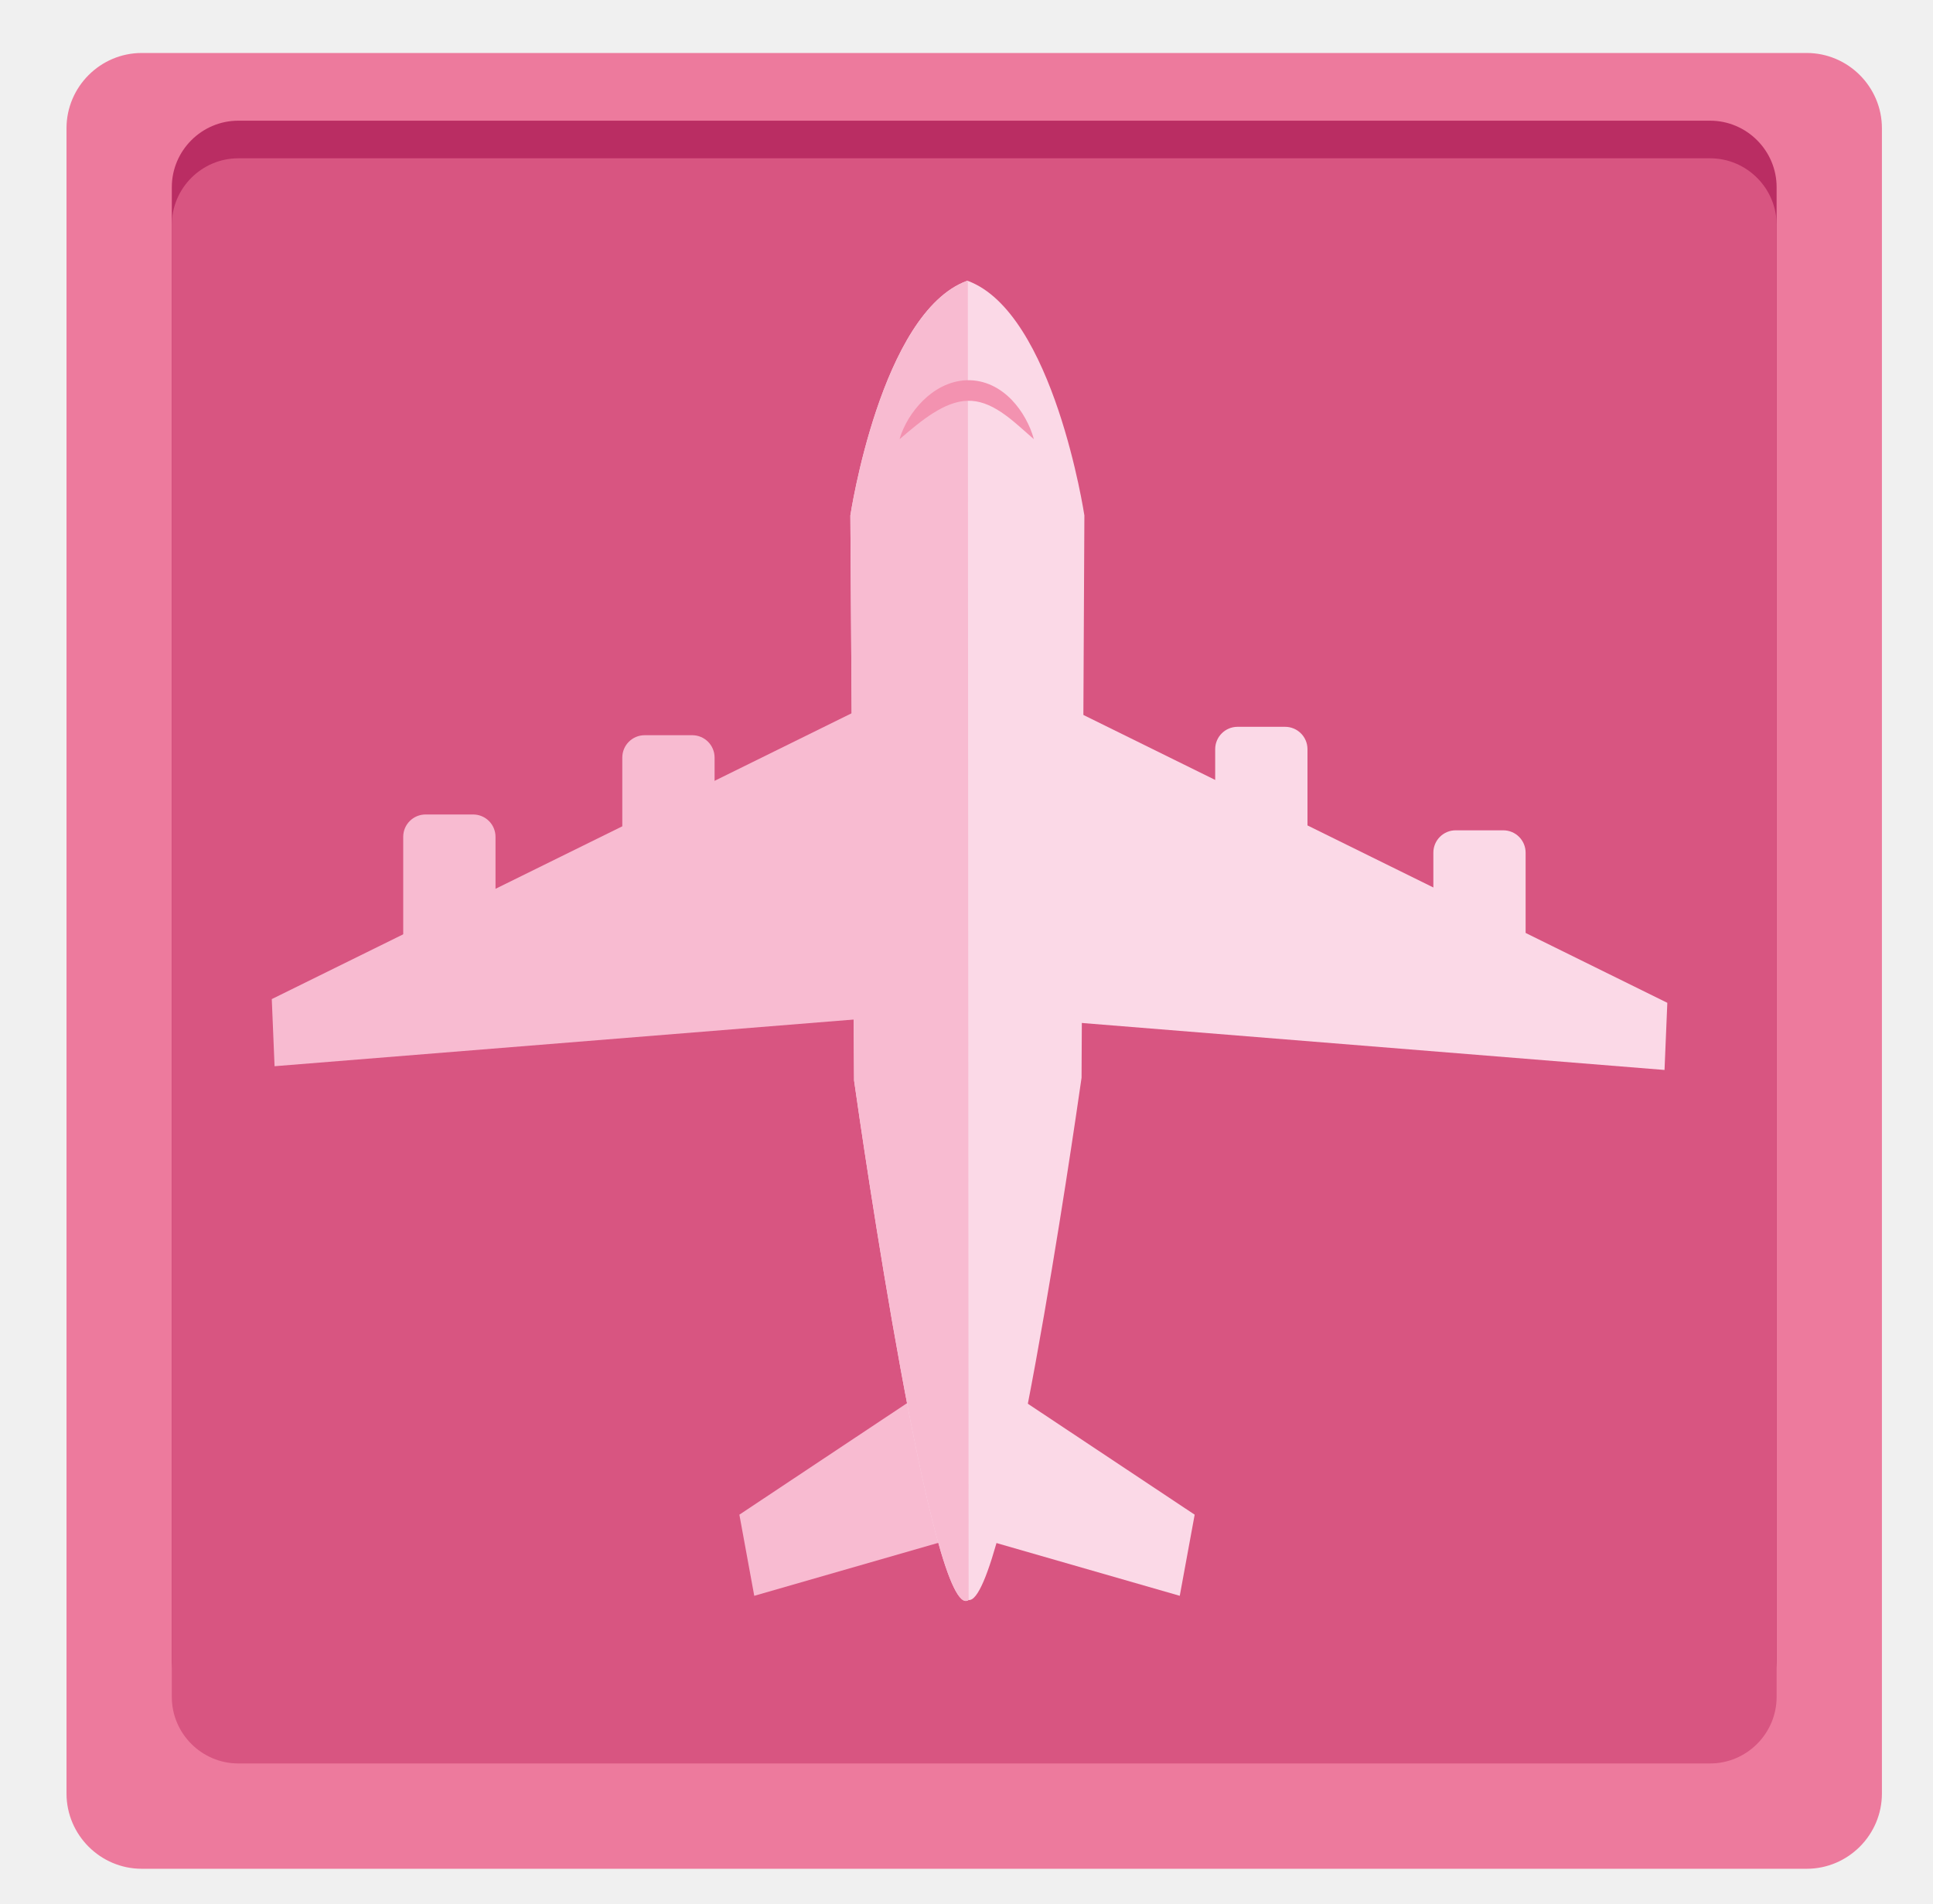
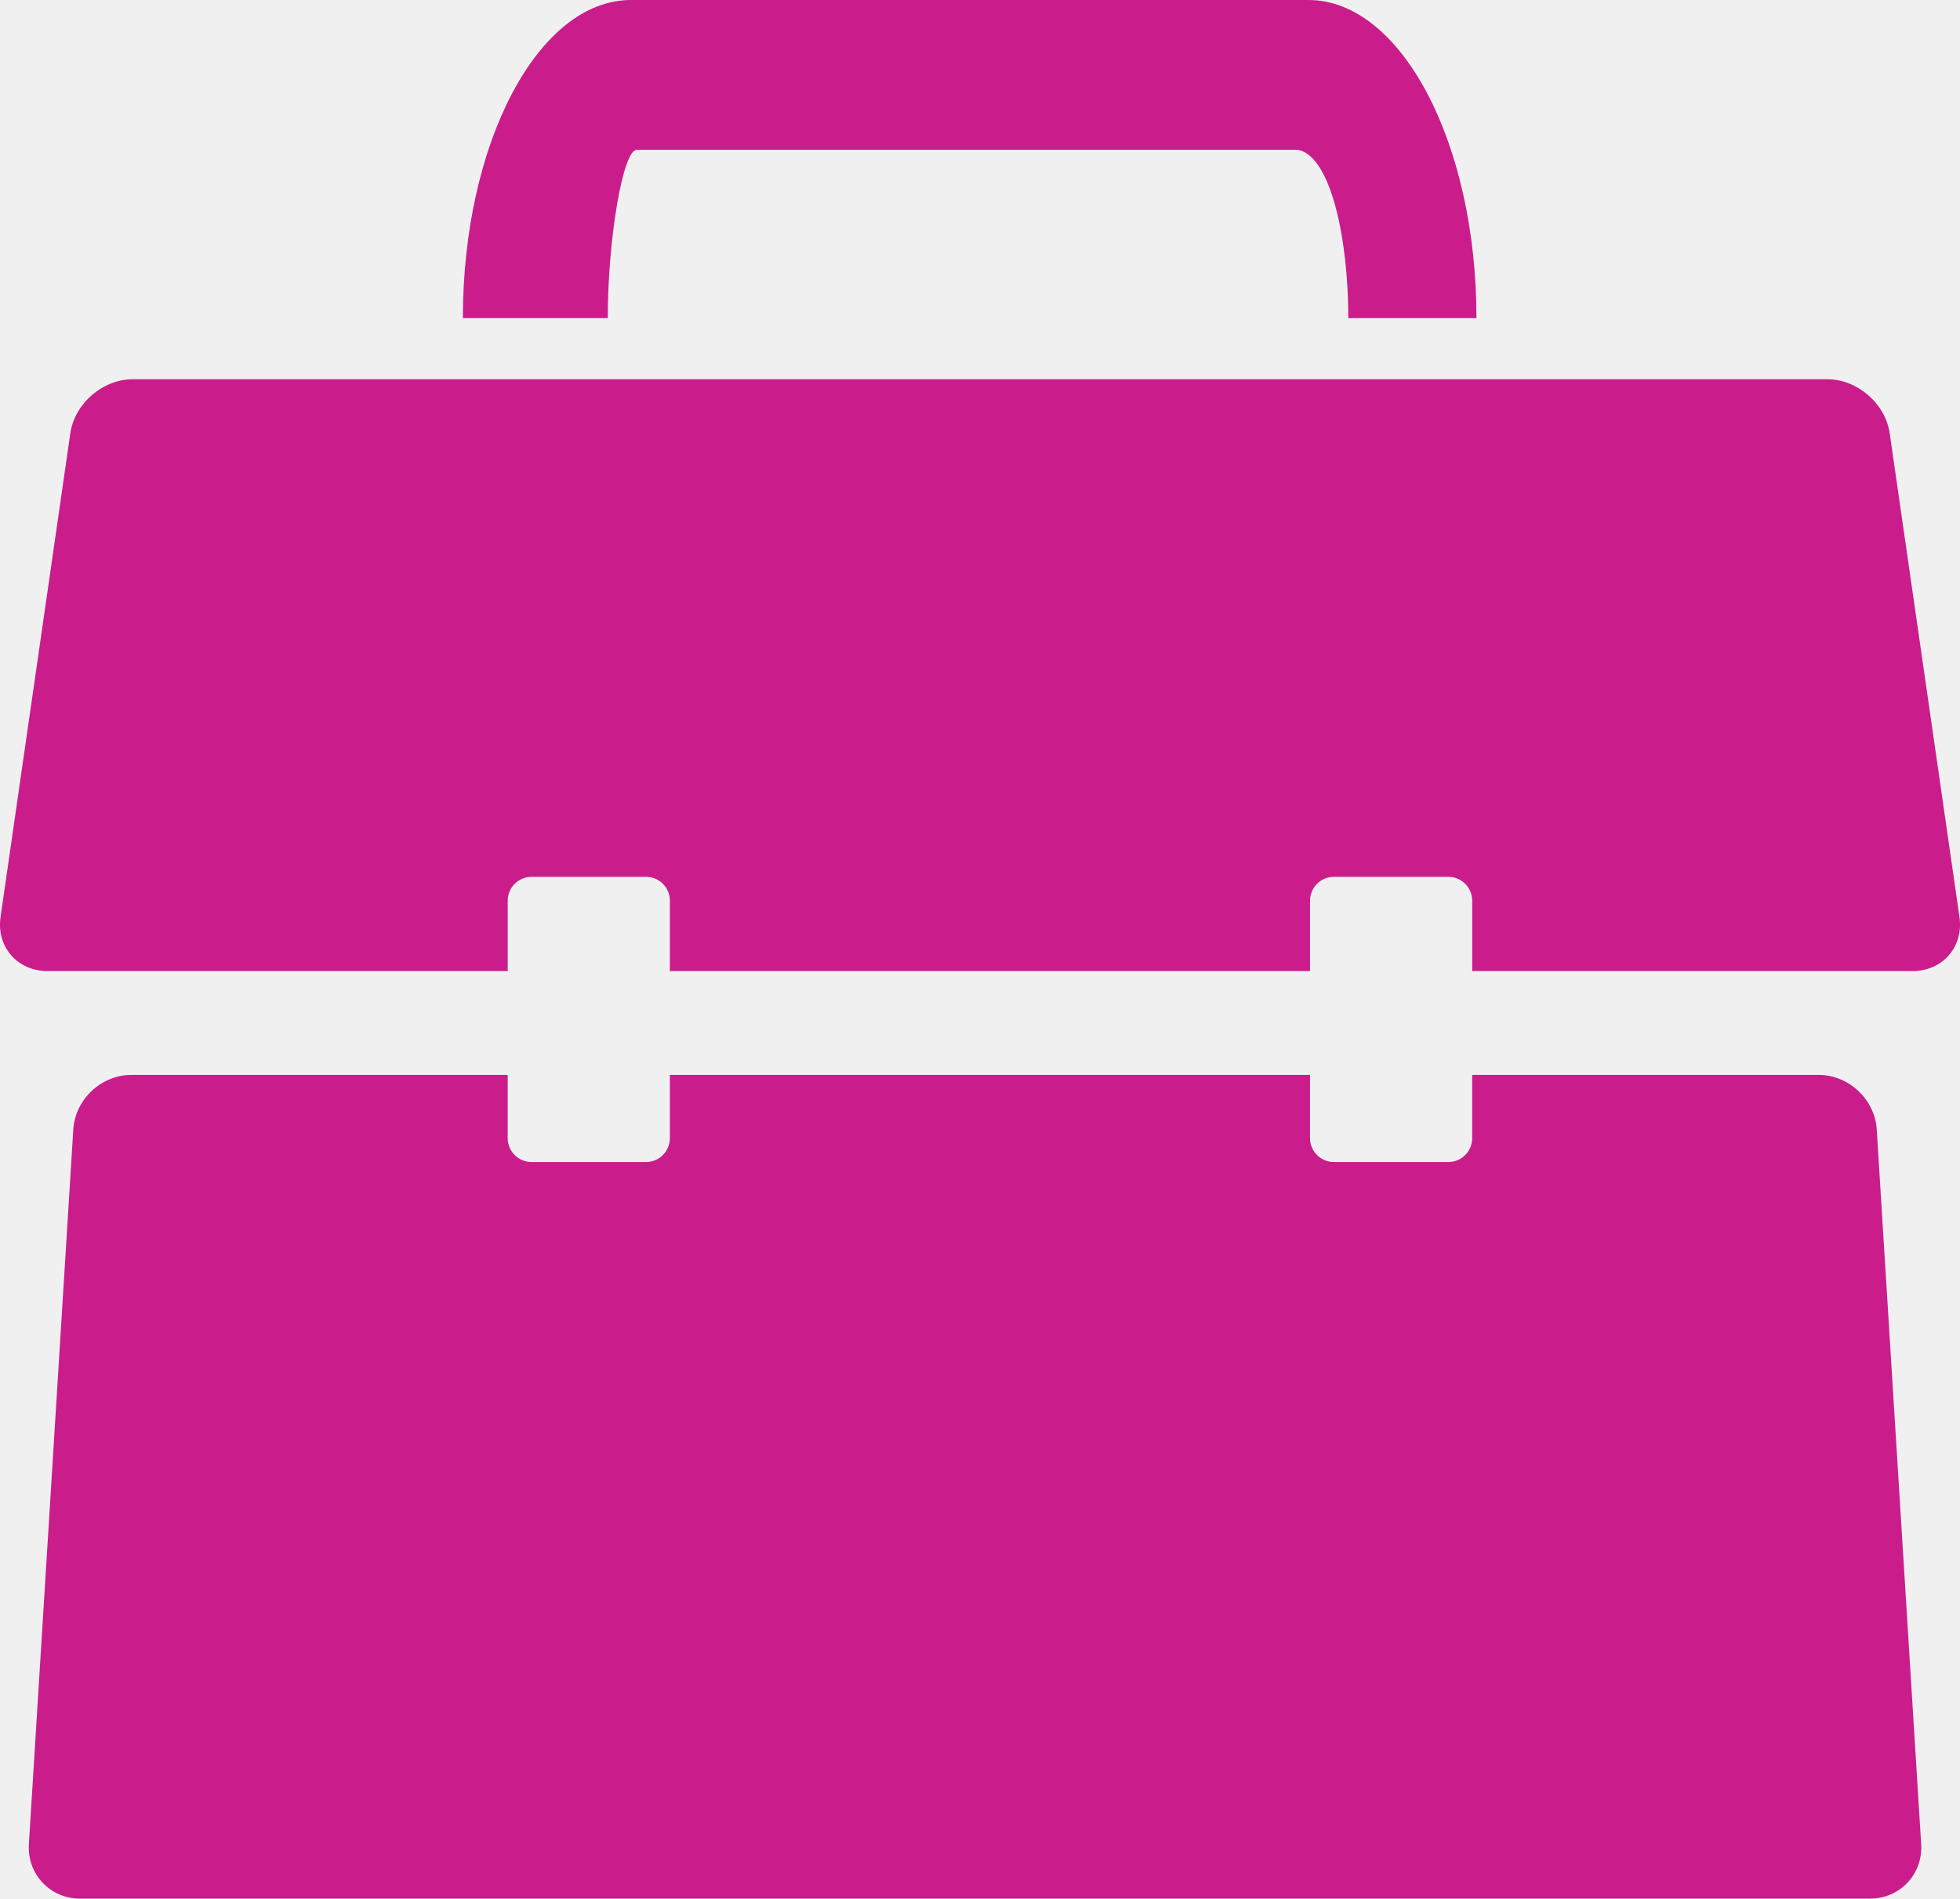
- <svg xmlns="http://www.w3.org/2000/svg" version="1.1" id="Layer_1" x="0px" y="0px" width="257px" height="253px" viewBox="0 0 257 253" enable-background="new 0 0 257 253" xml:space="preserve">
+ <svg xmlns="http://www.w3.org/2000/svg" version="1.1" id="Layer_1" x="0px" y="0px" width="158.655px" height="153.676px" viewBox="57.827 39.869 158.655 153.676" enable-background="new 57.827 39.869 158.655 153.676" xml:space="preserve">
  <g id="Layer_1_1_" display="none">
    <g display="inline">
      <g>
        <path fill="#E55A81" d="M250.207,238.411c0,5.5-4.5,10-10,10H18.843c-5.5,0-10-4.5-10-10V17.044c0-5.5,4.5-10,10-10h221.364     c5.5,0,10,4.5,10,10V238.411z" />
      </g>
      <rect x="70.602" y="67.104" fill="#F392B0" width="119.789" height="138.393" />
      <rect x="132.711" y="67.393" fill="#F3B2CD" width="57.68" height="137.378" />
      <polygon fill="#F3B2CD" points="190.391,205.484 70.457,205.484 132.719,174.402   " />
      <path fill="#FBD9E7" d="M107.561,80.619c0,2.41-1.956,4.362-4.361,4.362c-2.408,0-4.36-1.952-4.36-4.362    c0-2.402,1.952-4.359,4.36-4.359C105.604,76.26,107.561,78.217,107.561,80.619z" />
      <path fill="#FBD9E7" d="M162.363,80.914c0,2.405-1.951,4.361-4.361,4.361c-2.411,0-4.361-1.956-4.361-4.361    c0-2.408,1.95-4.36,4.361-4.36C160.412,76.554,162.363,78.506,162.363,80.914z" />
      <g>
-         <path fill="#FBD9E7" d="M155.326,88.799c0,9.62-6.047,34.891-13.477,34.891h-21.573c-6.932,0-13.092-24.126-13.83-34.891     c-0.142-0.395,0.076,1.038,0,0h-5.039c0,13.465,8.465,41.869,18.869,41.869h21.573c10.401,0,18.871-28.404,18.871-41.869H155.326     z" />
+         <path fill="#FBD9E7" d="M155.326,88.799c0,9.62-6.047,34.891-13.477,34.891h-21.574c-6.932,0-13.092-24.126-13.83-34.891     c-0.142-0.395,0.076,1.038,0,0h-5.039c0,13.465,8.465,41.869,18.869,41.869h21.574c10.4,0,18.871-28.404,18.871-41.869H155.326z" />
      </g>
    </g>
-   </g>
-   <g>
-     <path fill="#ED7A9D" d="M250.208,238.411c0,5.5-4.5,10-10,10H18.843c-5.5,0-10-4.5-10-10V17.043c0-5.5,4.5-10,10-10h221.365   c5.5,0,10,4.5,10,10V238.411L250.208,238.411z" />
-   </g>
-   <g>
-     <path fill="#BA2D63" d="M236.208,220.571c0,4.861-3.978,8.84-8.84,8.84H31.683c-4.862,0-8.84-3.979-8.84-8.84V24.883   c0-4.862,3.978-8.84,8.84-8.84h195.686c4.862,0,8.84,3.978,8.84,8.84V220.571L236.208,220.571z" />
-   </g>
-   <g>
-     <path fill="#D85581" d="M236.208,225.571c0,4.861-3.978,8.84-8.84,8.84H31.683c-4.862,0-8.84-3.979-8.84-8.84V29.883   c0-4.862,3.978-8.84,8.84-8.84h195.686c4.862,0,8.84,3.978,8.84,8.84V225.571L236.208,225.571z" />
-   </g>
-   <g>
-     <polygon fill="#F8BBD1" points="100.281,212.126 124.824,205.064 120.858,186.343 98.303,201.342  " />
-     <polygon fill="#FBD9E7" points="156.854,212.126 132.313,205.064 136.277,186.343 158.836,201.342  " />
-     <path fill="#F8BBD1" d="M65.88,129.461c0,1.641-1.332,2.975-2.977,2.975h-6.319c-1.643,0-2.975-1.334-2.975-2.975V111.24   c0-1.646,1.332-2.973,2.975-2.973h6.319c1.645,0,2.977,1.327,2.977,2.973V129.461z" />
-     <path fill="#F8BBD1" d="M95.007,118.922c0,1.646-1.331,2.977-2.974,2.977h-6.319c-1.646,0-2.977-1.331-2.977-2.977v-18.221   c0-1.641,1.331-2.972,2.977-2.972h6.319c1.643,0,2.974,1.331,2.974,2.972V118.922z" />
-     <path fill="#FBD9E7" d="M173.835,117.804c0,1.646-1.332,2.979-2.978,2.979h-6.318c-1.641,0-2.975-1.334-2.975-2.979V99.588   c0-1.641,1.334-2.975,2.975-2.975h6.318c1.646,0,2.978,1.334,2.978,2.975V117.804z" />
-     <path fill="#FBD9E7" d="M202.837,131.564c0,1.643-1.328,2.975-2.974,2.975h-6.324c-1.639,0-2.969-1.332-2.969-2.975v-18.216   c0-1.646,1.33-2.977,2.969-2.977h6.324c1.646,0,2.974,1.331,2.974,2.977V131.564z" />
-     <path fill="#FBD9E7" d="M144.173,68.518l-0.375,74.505v0.224c-0.01,0.093-0.032,0.226-0.055,0.385   c-0.985,6.884-10.119,69.735-14.962,69.05c-4.765,3.42-14.259-62.229-15.227-69.05l0,0l-0.495-75.113   c0,0,4.063-26.944,15.494-31.182c0.017-0.013,0.036-0.018,0.061-0.027c0.02,0.01,0.045,0.015,0.062,0.027   C140.109,41.573,144.173,68.518,144.173,68.518z" />
-     <polygon fill="#F8BBD1" points="114.962,135.407 113.847,94.507 36.134,132.807 36.505,141.729  " />
-     <polygon fill="#FBD9E7" points="142.85,135.902 143.964,95 221.677,133.301 221.305,142.227  " />
-     <path fill="#F8BBD1" d="M128.781,212.68c-4.765,3.422-14.259-62.229-15.227-69.049l0,0l-0.495-75.113   c0,0,4.063-26.944,15.494-31.182c0.017-0.013,0.036-0.018,0.061-0.027c0.02,0.01,0.045,0.015,0.062,0.027" />
-     <path fill="#F392B0" d="M119.606,58.379c0.122-0.488,0.306-0.953,0.515-1.41c0.206-0.455,0.441-0.895,0.698-1.326   c0.527-0.855,1.158-1.66,1.891-2.389c0.738-0.726,1.594-1.378,2.577-1.868c0.981-0.487,2.102-0.812,3.267-0.843   c1.157-0.04,2.324,0.225,3.34,0.705c1.015,0.477,1.883,1.148,2.61,1.898c0.726,0.76,1.326,1.586,1.813,2.469   c0.242,0.439,0.467,0.891,0.656,1.35c0.189,0.458,0.354,0.926,0.479,1.414c-0.761-0.652-1.459-1.312-2.181-1.917   c-0.711-0.616-1.424-1.189-2.159-1.673c-0.729-0.485-1.474-0.888-2.228-1.147c-0.75-0.265-1.498-0.392-2.258-0.368   c-1.511,0.035-3.07,0.694-4.573,1.648c-0.756,0.471-1.491,1.018-2.227,1.604C121.09,57.109,120.361,57.731,119.606,58.379z" />
  </g>
  <g id="Layer_3" display="none">
    <g display="inline">
      <g>
        <path fill="#E55A81" d="M250.208,238.411c0,5.5-4.5,10-10,10H18.843c-5.5,0-10-4.5-10-10V17.044c0-5.5,4.5-10,10-10h221.365     c5.5,0,10,4.5,10,10V238.411L250.208,238.411z" />
      </g>
      <g>
        <g>
-           <path fill="#FBDCE6" d="M199.529,21.312c-2.822,2.342-4.672,6.329-5.029,10.649l5.26,4.841      c-0.701-4.14,0.801-8.725,3.518-10.982c3.766-3.127,10.041-1.808,13.992,2.944c3.948,4.755,4.096,11.167,0.33,14.293      c-2.121,1.763-5.5,2.538-8.758,2.104l5.748,5.284c2.594-0.404,4.963-1.383,6.758-2.873c5.735-4.771,5.51-14.533-0.502-21.777      C214.827,18.559,205.266,16.545,199.529,21.312z" />
+           <path fill="#FBDCE6" d="M199.529,21.312c-2.822,2.342-4.672,6.329-5.029,10.649l5.26,4.841      c-0.701-4.14,0.801-8.725,3.518-10.982c3.767-3.127,10.041-1.808,13.992,2.944c3.948,4.755,4.097,11.167,0.33,14.293      c-2.121,1.763-5.5,2.538-8.758,2.104l5.748,5.284c2.594-0.404,4.963-1.383,6.758-2.873c5.735-4.771,5.51-14.533-0.502-21.777      C214.827,18.559,205.266,16.545,199.529,21.312z" />
        </g>
-         <path fill="#FFFFFF" d="M203.244,85.509l-20.251,16.825c-1.479,1.231-3.774,0.92-5.115-0.701l-6.524-10.127L162.837,78.3     l-11.063-17.174c-1.344-1.619-1.232-3.929,0.246-5.159l15.783-13.116" />
-         <path fill="#FBDCE6" d="M203.098,85.634l20.254-16.828c1.479-1.229,1.588-3.541,0.244-5.159l-8.756-8.269l-11.427-10.791     l-14.856-14.021c-1.347-1.62-3.637-1.934-5.117-0.703l-15.783,13.115" />
+         <path fill="#FFFFFF" d="M203.244,85.509l-20.251,16.825c-1.479,1.231-3.774,0.92-5.115-0.701l-6.524-10.127L162.837,78.3     l-11.063-17.174c-1.344-1.619-1.231-3.929,0.246-5.159l15.783-13.116" />
+         <path fill="#FBDCE6" d="M203.098,85.634l20.254-16.828c1.479-1.229,1.588-3.541,0.244-5.159l-8.756-8.269l-11.427-10.791     l-14.856-14.021c-1.347-1.62-3.637-1.934-5.117-0.703l-15.782,13.115" />
        <polygon fill="#FFFFFF" points="130.102,85.511 157.096,75.804 164.641,87.851 133.45,92.573    " />
        <polyline fill="#FFFFFF" points="117.808,84.736 125.998,102.785 130.62,93.259 127.332,86.251    " />
      </g>
      <rect x="78.591" y="159.959" fill="#FFFFFF" width="4.367" height="67.729" />
      <path fill="#F7B6D0" d="M85.138,191.148c0,0,15.999-23.088,40.179-3.092C125.316,188.057,100.043,192.419,85.138,191.148z" />
      <path fill="#FBDCE6" d="M75.503,190.968c0,0-15.999-23.091-40.179-3.095C35.324,187.873,60.598,192.232,75.503,190.968z" />
      <path fill="#F7B6D0" d="M85.483,169.609c0,0,8.736-12.61,21.943-1.688C107.427,167.923,93.624,170.307,85.483,169.609z" />
      <path fill="#FBDCE6" d="M76.616,169.316c0,0-8.741-12.616-21.95-1.689C54.666,167.627,68.469,170.01,76.616,169.316z" />
      <path fill="#FFFFFF" d="M96.218,123.763c0,8.744-7.086,15.828-15.828,15.828c-8.738,0-15.822-7.084-15.822-15.828    c0-8.739,7.084-15.82,15.822-15.82C89.132,107.942,96.218,115.023,96.218,123.763z" />
      <path fill="#FBDCE6" d="M99.231,120.202l2.543,4.026l12.149-0.128C113.924,124.101,108.652,114.332,99.231,120.202z" />
      <path fill="#F7B6D0" d="M99.308,128.305l2.459-4.076l12.152-0.118C113.919,124.11,108.846,133.986,99.308,128.305z" />
      <path fill="#FBDCE6" d="M95.083,111.276l3.847,2.801l11.24-4.603C110.17,109.475,101.669,102.334,95.083,111.276z" />
      <path fill="#F7B6D0" d="M98.138,118.775l0.787-4.696l11.245-4.595C110.17,109.484,109.106,120.54,98.138,118.775z" />
      <path fill="#FBDCE6" d="M86.683,105.701l4.749,0.302l7.027-9.904C98.459,96.099,87.452,94.628,86.683,105.701z" />
      <path fill="#F7B6D0" d="M93.278,110.396l-1.852-4.387l7.037-9.903C98.464,96.106,103.483,106.013,93.278,110.396z" />
      <path fill="#FBDCE6" d="M76.15,105.124l4.107-2.402l0.289-12.143C80.547,90.579,70.597,95.508,76.15,105.124z" />
      <path fill="#F7B6D0" d="M84.242,105.331l-3.989-2.602l0.307-12.146C80.56,90.584,90.257,95.993,84.242,105.331z" />
      <path fill="#FBDCE6" d="M85.721,142.143l-4.021,2.539l0.125,12.146C81.825,156.828,91.601,151.563,85.721,142.143z" />
      <path fill="#F7B6D0" d="M77.622,142.212l4.08,2.461l0.115,12.152C81.817,156.825,71.938,151.75,77.622,142.212z" />
      <path fill="#FBDCE6" d="M95.179,137.283l-2.801,3.85l4.603,11.242C96.98,152.375,104.118,143.869,95.179,137.283z" />
      <path fill="#F7B6D0" d="M87.681,140.341l4.697,0.784l4.591,11.25C96.969,152.375,85.917,151.307,87.681,140.341z" />
      <path fill="#FBDCE6" d="M99.342,129.063l-0.304,4.748l9.913,7.027C108.951,140.839,110.423,129.834,99.342,129.063z" />
      <path fill="#F7B6D0" d="M94.646,135.659l4.389-1.858l9.904,7.042C108.939,140.843,99.035,145.865,94.646,135.659z" />
-       <path fill="#FBDCE6" d="M62.589,129.188l-2.543-4.026l-12.147,0.128C47.898,125.288,53.165,135.063,62.589,129.188z" />
+       <path fill="#FBDCE6" d="M62.589,129.188l-2.543-4.025l-12.147,0.128C47.898,125.288,53.165,135.063,62.589,129.188z" />
      <path fill="#F7B6D0" d="M62.515,121.087l-2.461,4.073l-12.152,0.12C47.901,125.28,52.977,115.401,62.515,121.087z" />
      <path fill="#FBDCE6" d="M67.588,137.663l-4.181-2.293l-10.556,6.013C52.852,141.383,62.204,147.37,67.588,137.663z" />
      <path fill="#F7B6D0" d="M63.587,130.613l-0.172,4.757l-10.563,6.003C52.852,141.373,52.491,130.273,63.587,130.613z" />
      <path fill="#FBDCE6" d="M75.67,142.809l-4.749-0.306l-7.03,9.911C63.891,152.414,74.893,153.883,75.67,142.809z" />
      <path fill="#F7B6D0" d="M69.067,138.111l1.854,4.387l-7.037,9.9C63.884,152.398,58.869,142.498,69.067,138.111z" />
      <path fill="#FBDCE6" d="M67.625,109.827l2.175-4.231l-6.289-10.399C63.511,95.196,57.772,104.705,67.625,109.827z" />
      <path fill="#F7B6D0" d="M74.562,105.647l-4.759-0.045l-6.277-10.406C63.525,95.196,74.613,94.549,74.562,105.647z" />
      <path fill="#FBDCE6" d="M62.274,118.954l0.305-4.752l-9.911-7.022C52.668,107.18,51.201,118.182,62.274,118.954z" />
      <path fill="#F7B6D0" d="M66.97,112.354l-4.386,1.858l-9.906-7.042C52.678,107.17,62.584,102.15,66.97,112.354z" />
    </g>
  </g>
  <g id="Layer_4" display="none">
    <g display="inline">
      <g>
        <path fill="#E55A81" d="M250.208,238.411c0,5.5-4.5,10-10,10H18.843c-5.5,0-10-4.5-10-10V17.044c0-5.5,4.5-10,10-10h221.365     c5.5,0,10,4.5,10,10V238.411L250.208,238.411z" />
      </g>
-       <path fill="#FFFFFF" d="M168.32,161.423c-0.019-0.039-0.032-0.08-0.057-0.125h0.047    C168.311,161.298,168.32,161.343,168.32,161.423z" />
-       <path fill="#FBD9E7" d="M135.225,209.302c-10.843,0-13.899-7.118-13.912-10.401h-0.035v-22.369h26.001v20.884l0,0    C147.279,197.414,148.438,209.302,135.225,209.302z" />
+       <path fill="#FFFFFF" d="M168.32,161.423c-0.02-0.039-0.032-0.08-0.057-0.125h0.047C168.311,161.298,168.32,161.343,168.32,161.423    z" />
+       <path fill="#FBD9E7" d="M135.225,209.302c-10.843,0-13.898-7.118-13.912-10.401h-0.035v-22.368h26.001v20.884l0,0    C147.279,197.414,148.438,209.302,135.225,209.302z" />
      <path fill="#F392B0" d="M134.546,177.03h12.569v20.882l0,0c0,0,1.152,11.893-12.055,11.893" />
      <g>
        <path fill="#FFFFFF" d="M175.766,93.98v65.127c0,4.377-29.558,20.804-33.935,20.804l-14.859,0.332     c-4.38,0-40.032-16.759-40.032-21.136V92.223c4.328-20.458,22.492-35.814,44.248-35.814     C153.557,56.408,172.121,72.65,175.766,93.98z" />
      </g>
      <path fill="#F392B0" d="M108.959,62.023c0,0-61.09,16.843-62.74,32.692c-1.652,15.85,40.618,37.977,48.871,17.172    C103.349,91.082,118.867,80.188,108.959,62.023z" />
      <path fill="#F392B0" d="M150.089,60.704c0,0,61.091,16.838,62.74,32.69c1.651,15.85-40.618,37.977-48.871,17.171    C155.699,89.761,140.182,78.866,150.089,60.704z" />
      <path fill="#F392B0" d="M120.365,111.888c0,2.822-2.287,5.117-5.117,5.117c-2.824,0-5.117-2.295-5.117-5.117    c0-2.827,2.293-5.125,5.117-5.125C118.078,106.763,120.365,109.061,120.365,111.888z" />
      <path fill="#F392B0" d="M154.055,111.888c0,2.822-2.296,5.117-5.123,5.117c-2.826,0-5.119-2.295-5.119-5.117    c0-2.827,2.293-5.125,5.119-5.125C151.759,106.763,154.055,109.061,154.055,111.888z" />
-       <path fill="#F3B2CD" d="M134.229,183.155c0,0-32.584,9.444-31.013-25.439l0,0c0,0,17.132-38.979,29.56-39.953v-0.098    c11.197,0.557,26.775,32.563,29.742,38.879c0.018,0.037,0.029,0.065,0.045,0.101c0.008,0,0.008,0,0.008,0.008    c0.021,0.156,0.054,0.496,0.082,0.977C163.038,163.297,163.234,189.02,134.229,183.155z" />
+       <path fill="#F3B2CD" d="M134.229,183.155c0,0-32.583,9.444-31.013-25.439l0,0c0,0,17.132-38.979,29.56-39.953v-0.098    c11.197,0.557,26.775,32.563,29.742,38.879c0.019,0.037,0.029,0.065,0.045,0.101c0.008,0,0.008,0,0.008,0.008    c0.021,0.156,0.055,0.496,0.082,0.978C163.038,163.297,163.234,189.02,134.229,183.155z" />
      <path fill="#F392B0" d="M121.358,158.115h25.759c0,0,0.988,11.888-12.219,11.888C121.692,170.003,120.035,159.439,121.358,158.115    z" />
    </g>
  </g>
  <g id="Layer_5" display="none">
    <g display="inline">
      <g>
        <path fill="#E55A81" d="M250.208,238.411c0,5.5-4.5,10-10,10H18.843c-5.5,0-10-4.5-10-10V17.044c0-5.5,4.5-10,10-10h221.365     c5.5,0,10,4.5,10,10V238.411L250.208,238.411z" />
      </g>
      <g>
        <polygon fill="#F392B0" points="86.871,102.845 172.764,102.845 172.764,98.028 83.806,98.028 83.806,128.289 172.764,128.289      172.764,123.476 86.871,123.476    " />
        <rect x="86.871" y="102.845" fill="#FBDCE6" width="81.802" height="20.631" />
        <rect x="86.871" y="113.16" fill="#F8BBD1" width="81.802" height="10.315" />
        <polygon fill="#F392B0" points="78.429,132.671 178.764,132.671 178.764,128.49 74.847,128.49 74.847,154.768 178.764,154.768      178.764,150.585 78.429,150.585    " />
        <rect x="78.429" y="132.671" fill="#FBDCE6" width="95.557" height="17.914" />
        <rect x="78.429" y="141.628" fill="#F8BBD1" width="95.557" height="8.957" />
        <polygon fill="#F392B0" points="92.165,158.945 192.499,158.945 192.499,154.768 88.583,154.768 88.583,181.044 192.499,181.044      192.499,176.864 92.165,176.864    " />
        <rect x="92.165" y="158.945" fill="#FBDCE6" width="95.558" height="17.919" />
        <rect x="92.165" y="167.906" fill="#F8BBD1" width="95.558" height="8.958" />
        <polygon fill="#F392B0" points="74.977,186.076 195.686,186.076 195.686,181.044 70.665,181.044 70.665,212.658 195.686,212.658      195.686,207.629 74.977,207.629    " />
        <rect x="74.977" y="186.076" fill="#FBDCE6" width="114.958" height="21.553" />
        <rect x="74.977" y="196.854" fill="#F8BBD1" width="114.958" height="10.775" />
        <polygon fill="#FFFFFF" points="94.538,113.569 112.073,113.53 112.073,136.014 103.347,127.288 94.455,136.184    " />
        <polygon fill="#FFFFFF" points="142.615,167.919 160.148,167.877 160.148,190.361 151.426,181.636 142.529,190.527    " />
        <g>
          <polygon fill="#FBDCE6" points="122.523,83.057 137.753,83.057 130.174,97.499     " />
          <path fill="#F8BBD1" d="M122.595,44.199v-7.537c0-1.04,0.745-1.884,1.667-1.884h11.824c0.922,0,1.667,0.844,1.667,1.884v7.537" />
          <rect x="122.595" y="44.199" fill="#FFFFFF" width="15.09" height="6.907" />
          <rect x="122.595" y="50.95" fill="#FBDCE6" width="7.951" height="32.183" />
          <rect x="130.546" y="50.95" fill="#F8BBD1" width="7.187" height="32.106" />
          <polygon fill="#F392B0" points="128.069,93.654 132.209,93.654 130.146,97.577     " />
        </g>
      </g>
    </g>
  </g>
  <g id="Layer_6">
</g>
+   <g>
+     <path fill="#CA1D8B" d="M163.736,39.869h-54.837c-7.5,0-13.604,11.554-13.604,25.748h11.73c0-6.451,1.232-13.624,2.342-13.621   h53.535c2.643,0.521,4.066,7.17,4.066,13.621h10.373C177.342,51.423,171.238,39.869,163.736,39.869z" />
+     <path fill="#CA1D8B" d="M100.858,110.839h9.262c1.065,0,1.931,0.866,1.931,1.932v5.695h51.818v-5.695   c0-1.065,0.865-1.932,1.934-1.932h9.262c1.066,0,1.932,0.866,1.932,1.932v5.695h35.651c2.434,0,4.138-1.969,3.79-4.375   l-5.646-39.15c-0.346-2.407-2.621-4.377-5.053-4.377H68.572c-2.433,0-4.706,1.97-5.054,4.377l-5.646,39.15   c-0.347,2.406,1.358,4.375,3.792,4.375h37.261v-5.695C98.925,111.705,99.791,110.839,100.858,110.839z" />
+     <path fill="#CA1D8B" d="M175.064,133.924h-9.262c-1.068,0-1.934-0.867-1.934-1.932v-5.12h-51.818v5.12   c0,1.064-0.865,1.932-1.931,1.932h-9.262c-1.067,0-1.934-0.867-1.934-1.932v-5.12H68.457c-2.433,0-4.547,1.986-4.697,4.412   l-3.595,57.848c-0.151,2.427,1.714,4.413,4.147,4.413h144.879c2.434,0,4.3-1.986,4.148-4.413l-3.596-57.848   c-0.15-2.426-2.264-4.412-4.697-4.412h-28.051v5.12C176.996,133.057,176.131,133.924,175.064,133.924z" />
+   </g>
</svg>
